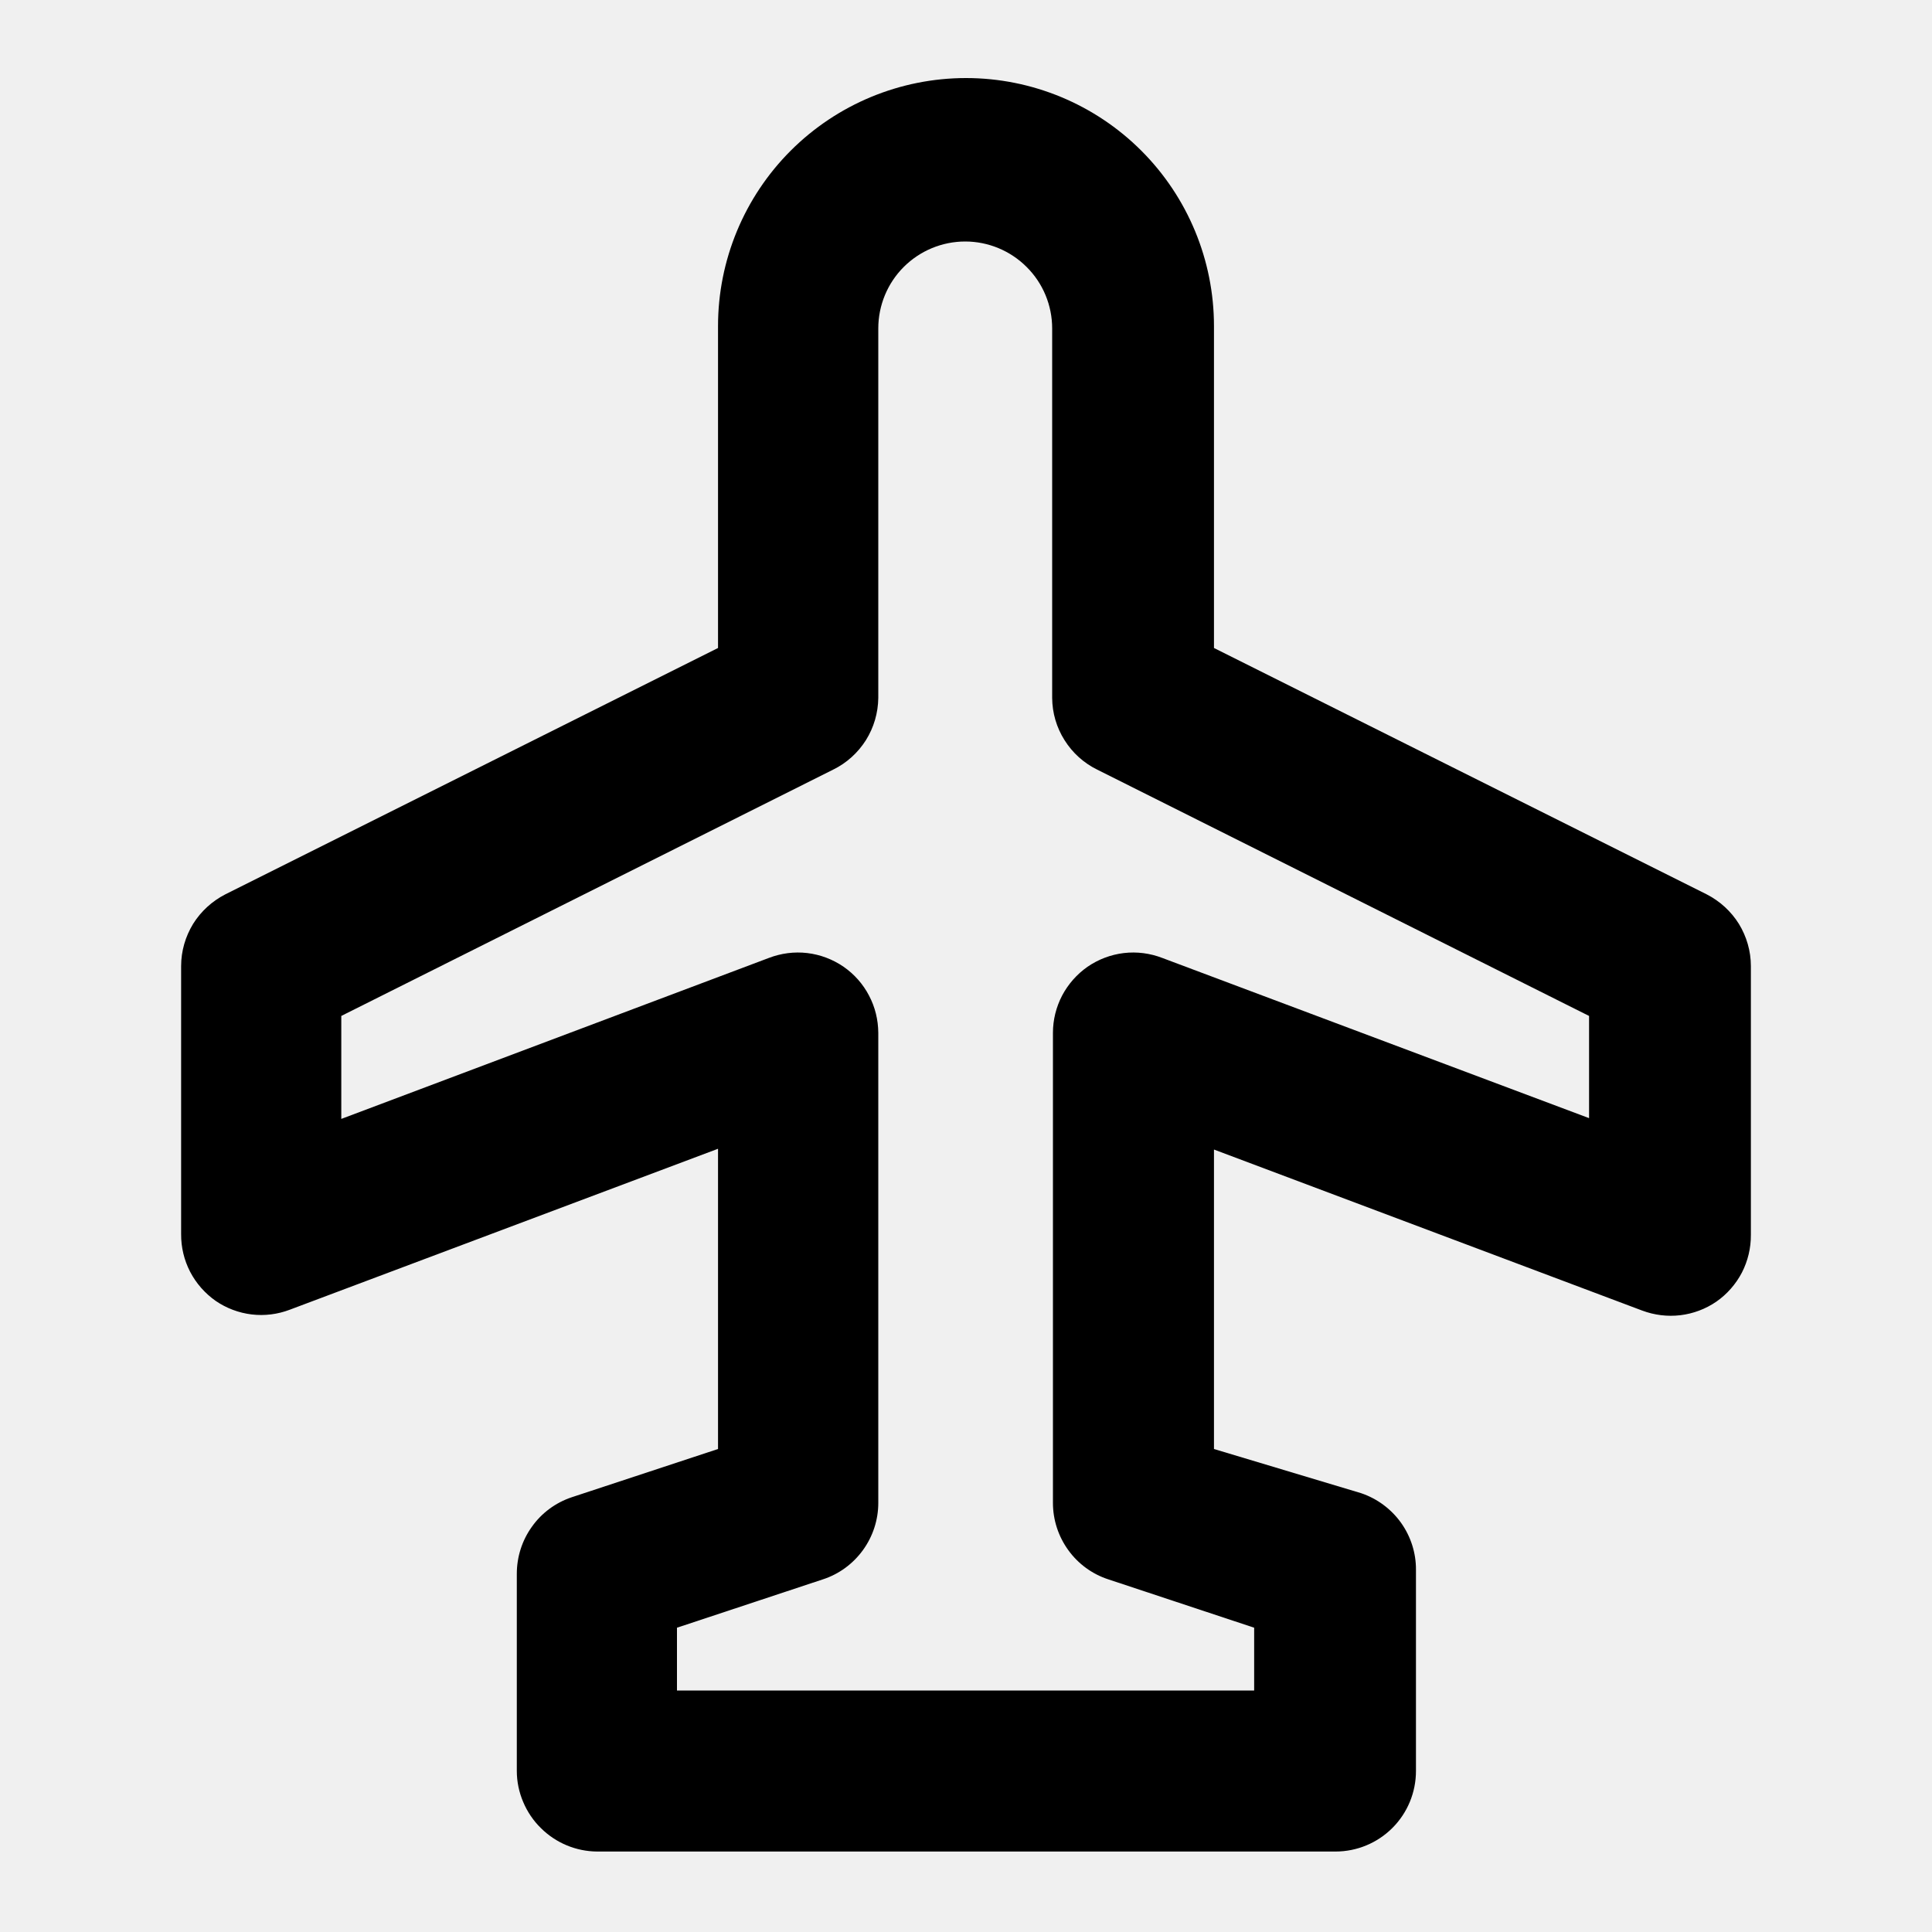
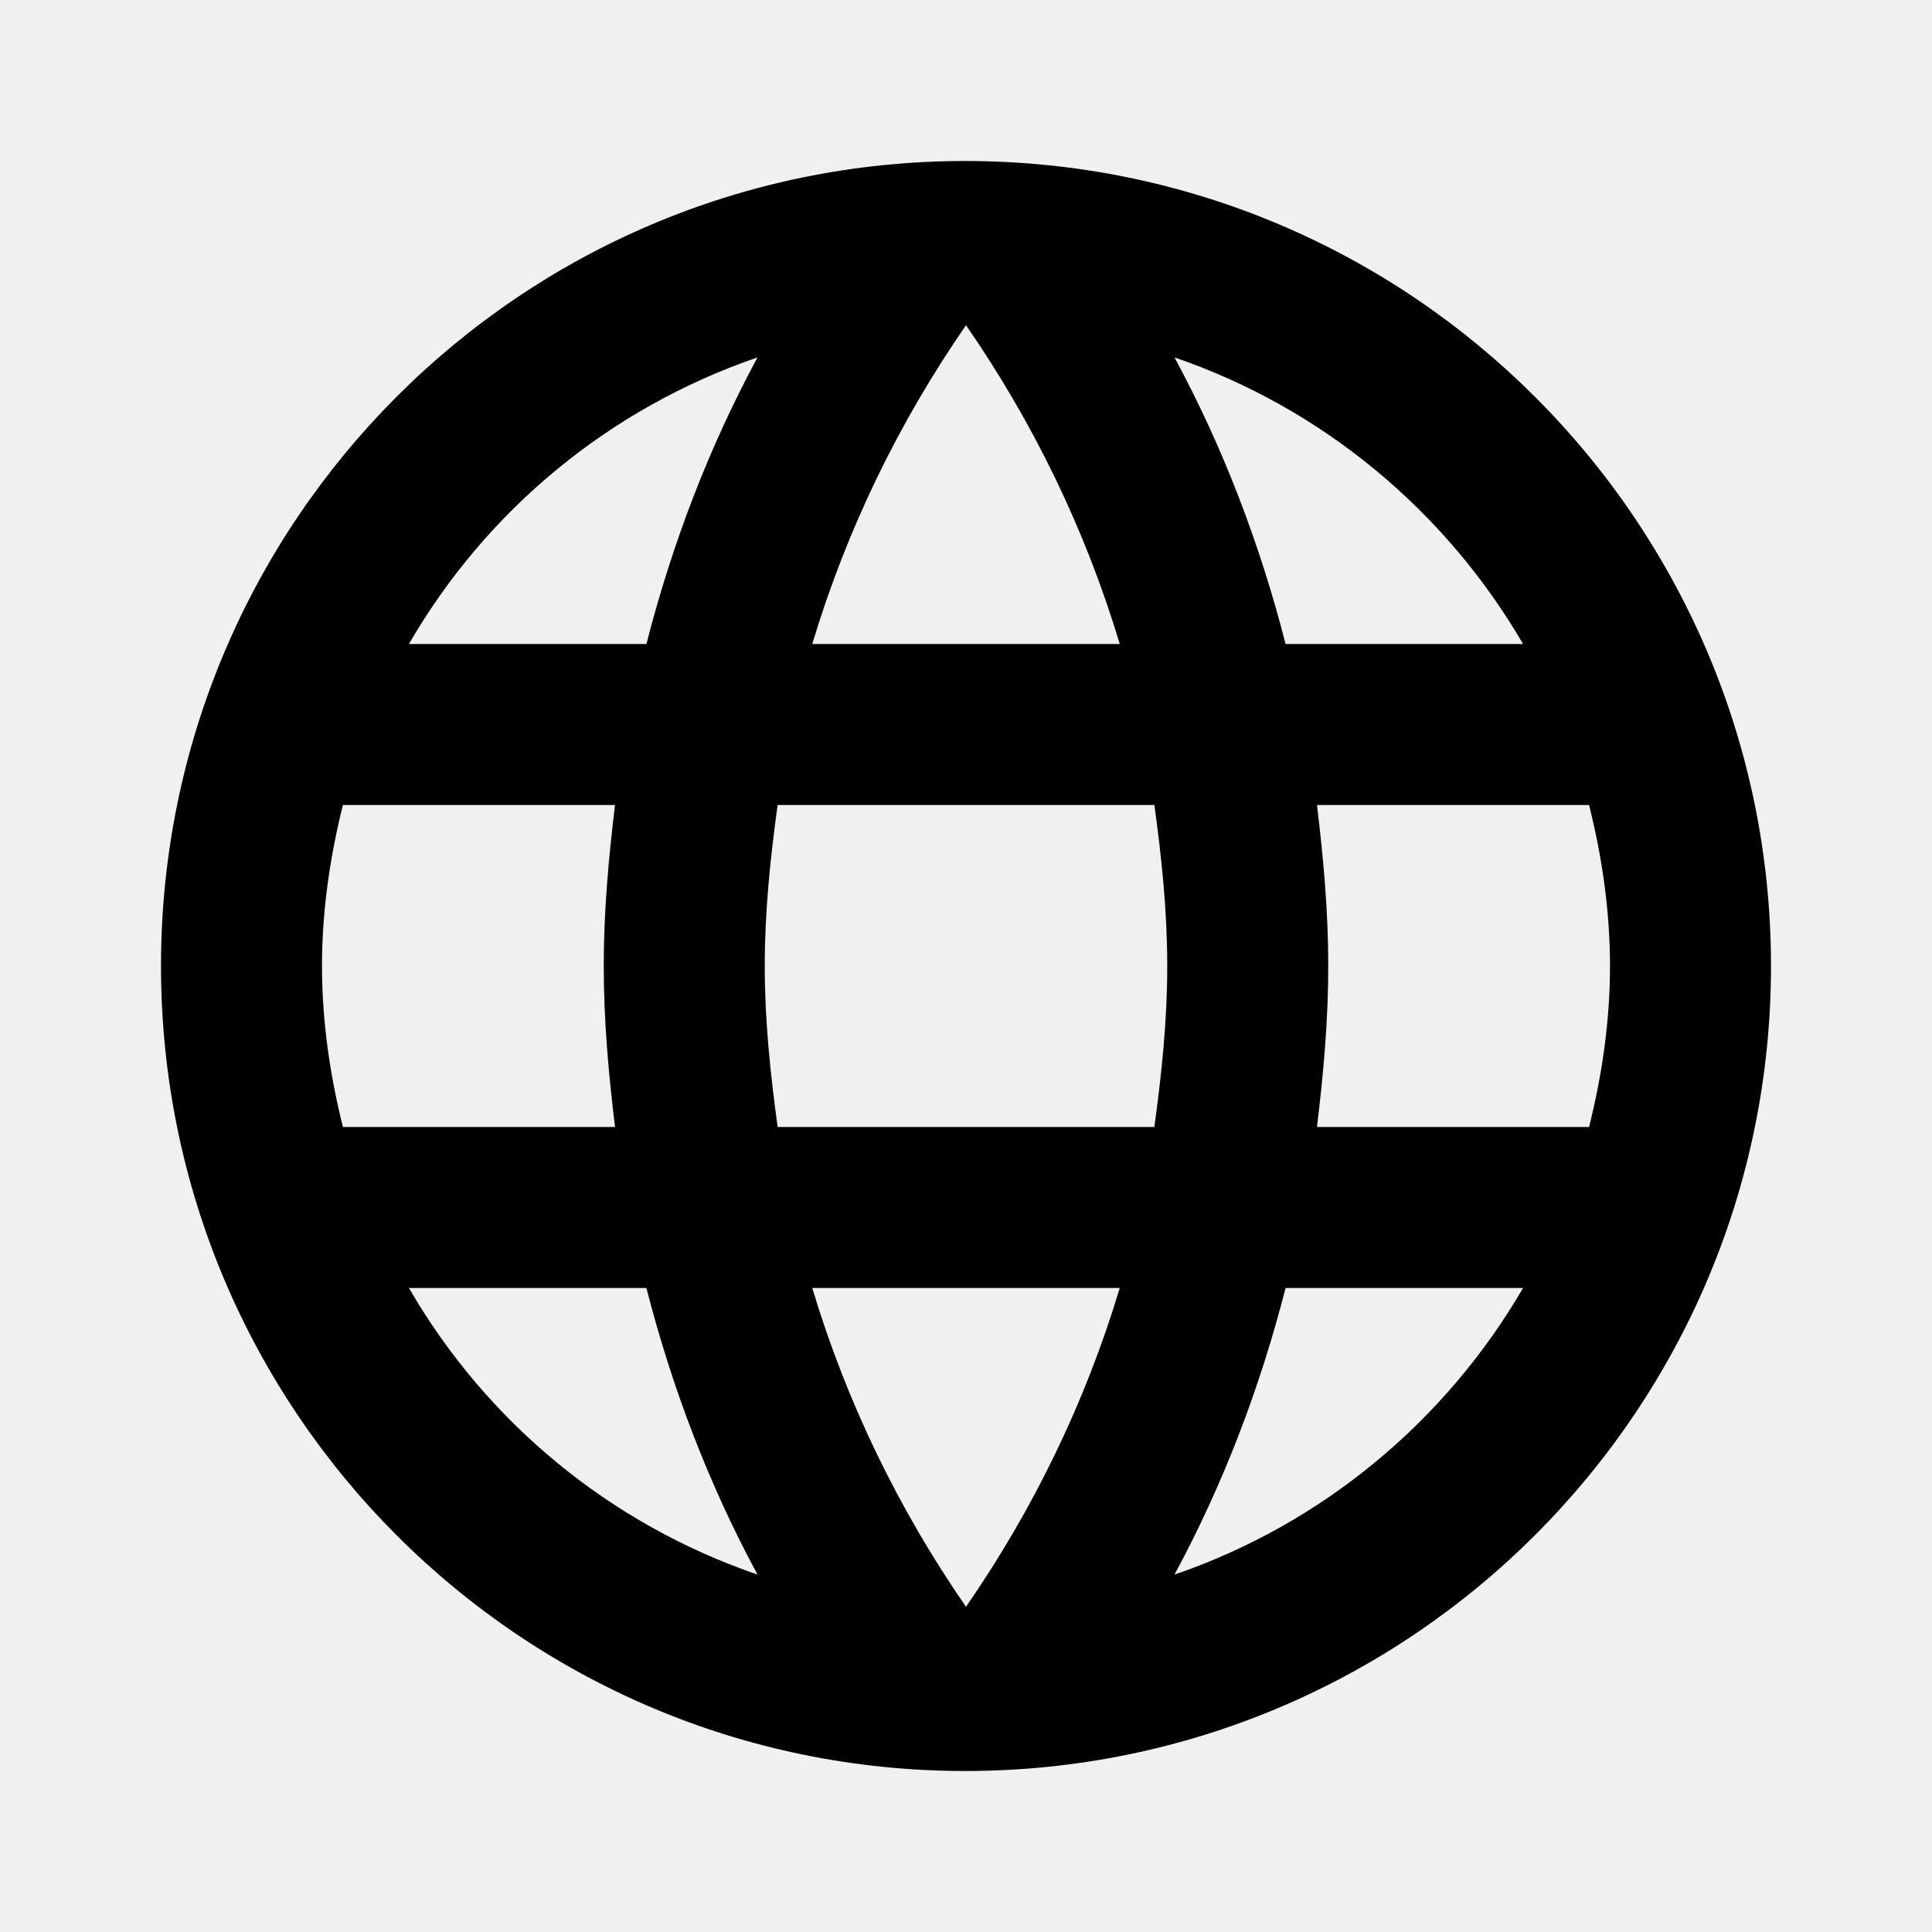
- <svg xmlns="http://www.w3.org/2000/svg" width="16" height="16" viewBox="0 0 20 20" fill="none">
-   <path d="M18.125 10C18.125 9.846 18.081 9.695 18.001 9.564C17.92 9.434 17.804 9.328 17.667 9.258L12.567 6.708V3.375C12.567 2.694 12.296 2.041 11.815 1.56C11.334 1.079 10.681 0.808 10 0.808C9.319 0.808 8.666 1.079 8.185 1.56C7.704 2.041 7.433 2.694 7.433 3.375V6.708L2.333 9.258C2.196 9.328 2.08 9.434 1.999 9.564C1.919 9.695 1.875 9.846 1.875 10V12.775C1.874 12.911 1.906 13.045 1.968 13.165C2.031 13.286 2.122 13.389 2.233 13.467C2.344 13.543 2.472 13.591 2.605 13.607C2.739 13.623 2.874 13.606 3 13.558L7.433 11.892V15L5.917 15.5C5.751 15.556 5.607 15.662 5.506 15.805C5.404 15.947 5.35 16.117 5.35 16.292V18.333C5.35 18.444 5.373 18.553 5.416 18.654C5.459 18.756 5.521 18.848 5.6 18.925C5.755 19.079 5.965 19.166 6.183 19.167H13.825C14.046 19.167 14.258 19.079 14.414 18.923C14.571 18.766 14.658 18.554 14.658 18.333V16.25C14.659 16.075 14.604 15.905 14.503 15.763C14.401 15.621 14.257 15.514 14.092 15.458L12.567 15V11.9L17 13.567C17.126 13.614 17.261 13.631 17.395 13.615C17.528 13.599 17.656 13.551 17.767 13.475C17.878 13.398 17.969 13.294 18.032 13.174C18.094 13.053 18.126 12.919 18.125 12.783V10ZM12.033 9.917C11.906 9.868 11.77 9.85 11.634 9.866C11.499 9.882 11.37 9.931 11.258 10.008C11.148 10.085 11.058 10.187 10.995 10.306C10.933 10.425 10.9 10.557 10.9 10.692V15.558C10.9 15.734 10.956 15.905 11.059 16.047C11.162 16.19 11.308 16.296 11.475 16.35L12.983 16.85V17.5H7.008V16.85L8.517 16.35C8.684 16.296 8.829 16.19 8.933 16.047C9.036 15.905 9.092 15.734 9.092 15.558V10.692C9.091 10.557 9.059 10.425 8.996 10.306C8.934 10.187 8.844 10.085 8.733 10.008C8.621 9.931 8.492 9.882 8.357 9.866C8.222 9.85 8.085 9.868 7.958 9.917L3.533 11.583V10.517L8.625 7.967C8.764 7.899 8.881 7.793 8.964 7.662C9.046 7.531 9.09 7.38 9.092 7.225V3.4C9.092 3.161 9.187 2.932 9.355 2.764C9.524 2.595 9.753 2.5 9.992 2.5C10.23 2.5 10.459 2.595 10.628 2.764C10.797 2.932 10.892 3.161 10.892 3.4V7.225C10.893 7.38 10.937 7.531 11.02 7.662C11.102 7.793 11.219 7.899 11.358 7.967L16.45 10.517V11.575L12.033 9.917Z" fill="currentColor" />
+ <svg xmlns="http://www.w3.org/2000/svg" width="16" height="16" viewBox="0 0 24 24" fill="none">
+   <g clip-path="url(#clip0_279_893)">
+     <path d="M11.99 2C6.47 2 2 6.48 2 12C2 17.52 6.47 22 11.99 22C17.52 22 22 17.52 22 12C22 6.48 17.52 2 11.99 2ZM18.92 8H15.97C15.65 6.75 15.19 5.55 14.59 4.44C16.43 5.07 17.96 6.35 18.92 8ZM12 4.04C12.83 5.24 13.48 6.57 13.91 8H10.09C10.52 6.57 11.17 5.24 12 4.04ZM4.26 14C4.1 13.36 4 12.69 4 12C4 11.31 4.1 10.64 4.26 10H7.64C7.56 10.66 7.5 11.32 7.5 12C7.5 12.68 7.56 13.34 7.64 14H4.26ZM5.08 16H8.03C8.35 17.25 8.81 18.45 9.41 19.56C7.57 18.93 6.04 17.66 5.08 16V16ZM8.03 8H5.08C6.04 6.34 7.57 5.07 9.41 4.44C8.81 5.55 8.35 6.75 8.03 8V8ZM12 19.96C11.17 18.76 10.52 17.43 10.09 16H13.91C13.48 17.43 12.83 18.76 12 19.96ZM14.34 14H9.66C9.57 13.34 9.5 12.68 9.5 12C9.5 11.32 9.57 10.65 9.66 10H14.34C14.43 10.65 14.5 11.32 14.5 12C14.5 12.68 14.43 13.34 14.34 14ZM14.59 19.56C15.19 18.45 15.65 17.25 15.97 16H18.92C17.96 17.65 16.43 18.93 14.59 19.56V19.56ZM16.36 14C16.44 13.34 16.5 12.68 16.5 12C16.5 11.32 16.44 10.66 16.36 10H19.74C19.9 10.64 20 11.31 20 12C20 12.69 19.9 13.36 19.74 14H16.36Z" fill="currentColor" />
+   </g>
+   <defs>
+     <clipPath id="clip0_279_893">
+       <rect width="24" height="24" fill="white" />
+     </clipPath>
+   </defs>
</svg>
